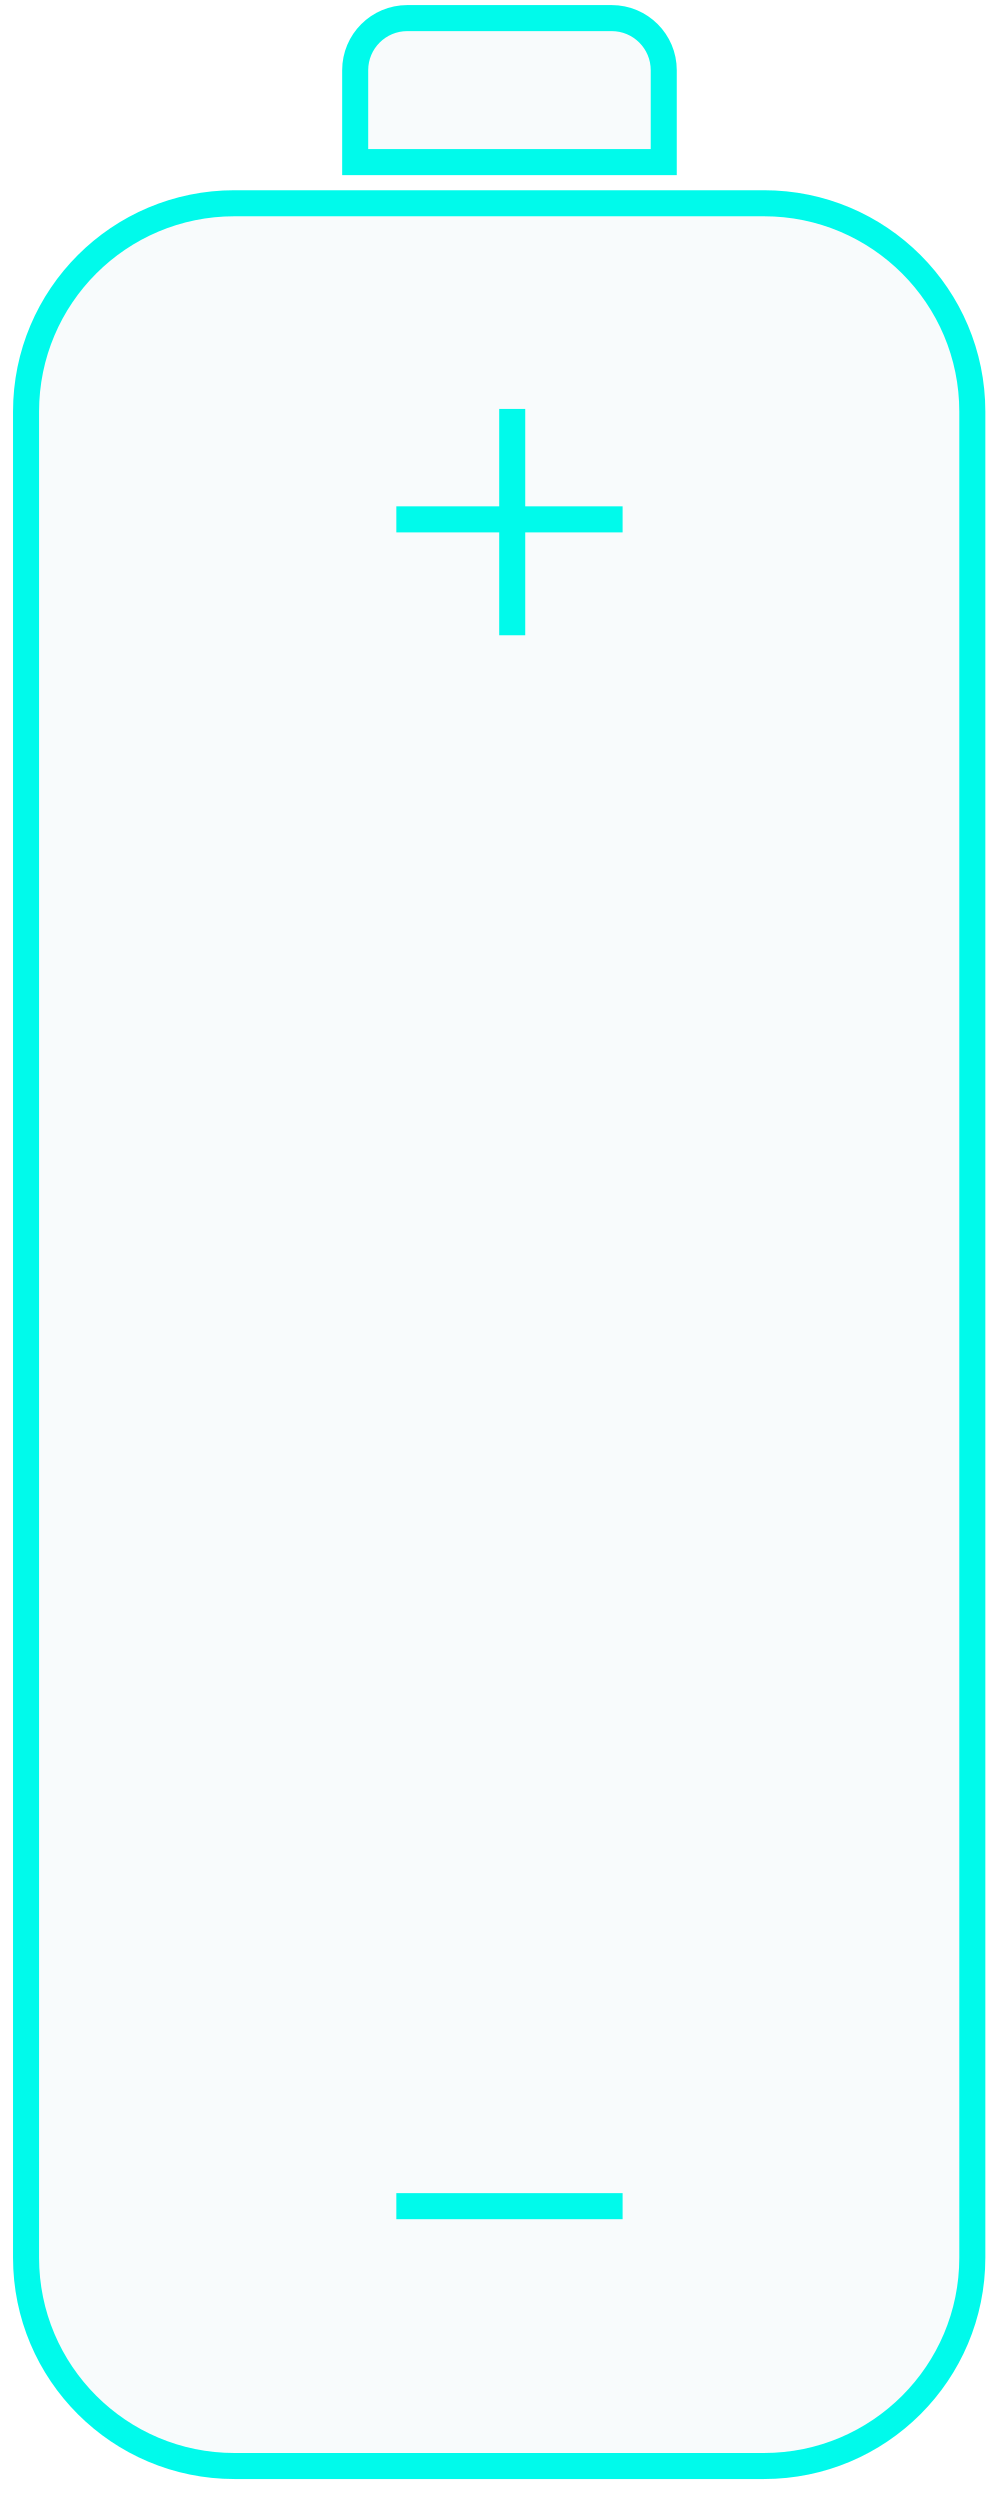
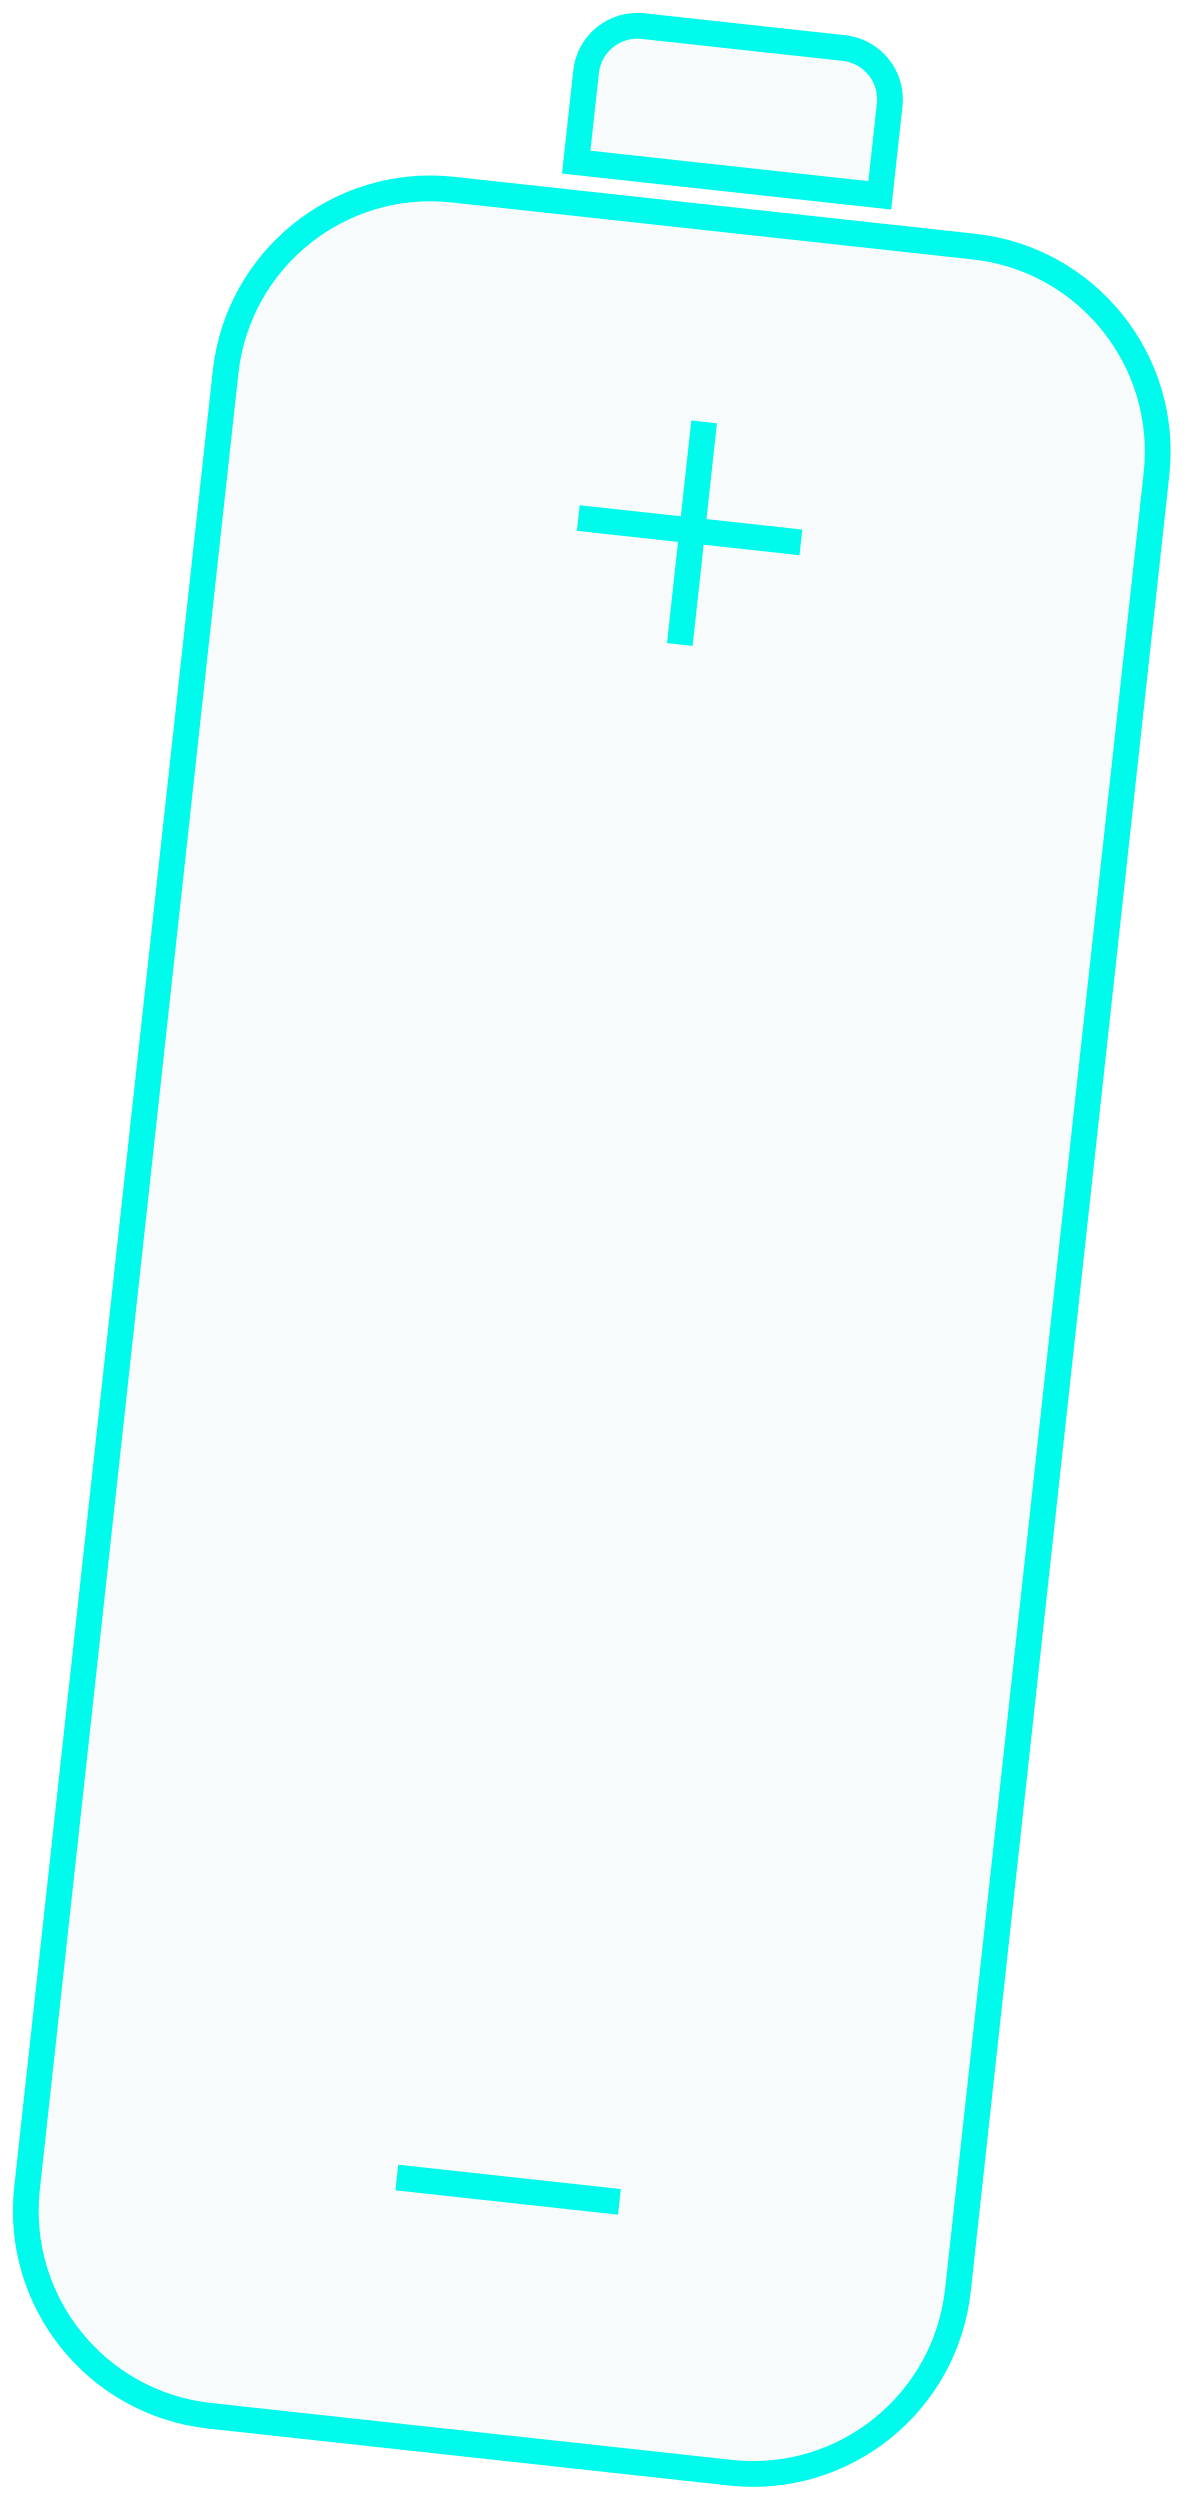
- <svg xmlns="http://www.w3.org/2000/svg" width="38" height="96" viewBox="0 0 38 96" fill="none">
-   <path d="M1 15.805C1 11.386 4.582 7.805 9 7.805H29.337C33.755 7.805 37.337 11.386 37.337 15.805V86.695C37.337 91.114 33.755 94.695 29.337 94.695H9C4.582 94.695 1 91.114 1 86.695L1 15.805Z" fill="#BDD5DD" fill-opacity="0.1" />
-   <path d="M13.639 2.695C13.639 1.591 14.535 0.695 15.639 0.695H23.488C24.593 0.695 25.488 1.591 25.488 2.695V6.225H13.639V2.695Z" fill="#BDD5DD" fill-opacity="0.1" />
-   <path d="M19.669 15.704V24.393M15.219 19.944H23.908M15.219 84.717H23.908M1 15.805C1 11.386 4.582 7.805 9 7.805H29.337C33.755 7.805 37.337 11.386 37.337 15.805V86.695C37.337 91.114 33.755 94.695 29.337 94.695H9C4.582 94.695 1 91.114 1 86.695L1 15.805ZM13.639 2.695C13.639 1.591 14.535 0.695 15.639 0.695H23.488C24.593 0.695 25.488 1.591 25.488 2.695V6.225H13.639V2.695Z" stroke="#00FAEB" />
+ <svg xmlns="http://www.w3.org/2000/svg" width="46" height="97" viewBox="0 0 46 97" fill="none">
+   <path d="M8.752 14.441C9.233 10.049 13.182 6.877 17.574 7.357L37.789 9.568C42.181 10.048 45.352 13.998 44.872 18.39L37.168 88.859C36.687 93.251 32.738 96.422 28.346 95.942L8.131 93.732C3.739 93.252 0.568 89.302 1.048 84.91L8.752 14.441Z" fill="#BDD5DD" fill-opacity="0.1" />
+   <path d="M22.74 2.783C22.86 1.685 23.848 0.892 24.946 1.012L32.748 1.865C33.846 1.985 34.639 2.973 34.519 4.071L34.135 7.579L22.357 6.291L22.74 2.783Z" fill="#BDD5DD" fill-opacity="0.1" />
+   <path d="M27.32 16.369L26.376 25.007M22.437 20.1L31.074 21.045M15.397 84.488L24.034 85.433M8.131 93.732L28.346 95.942C32.738 96.422 36.687 93.251 37.168 88.859L44.872 18.39C45.352 13.998 42.181 10.048 37.789 9.568L17.574 7.358C13.182 6.877 9.233 10.049 8.752 14.441L1.048 84.91C0.568 89.302 3.739 93.252 8.131 93.732ZM34.135 7.579L34.519 4.071C34.639 2.973 33.846 1.985 32.748 1.865L24.946 1.012C23.848 0.892 22.86 1.685 22.74 2.783L22.357 6.291L34.135 7.579Z" stroke="#00FAEB" />
</svg>
